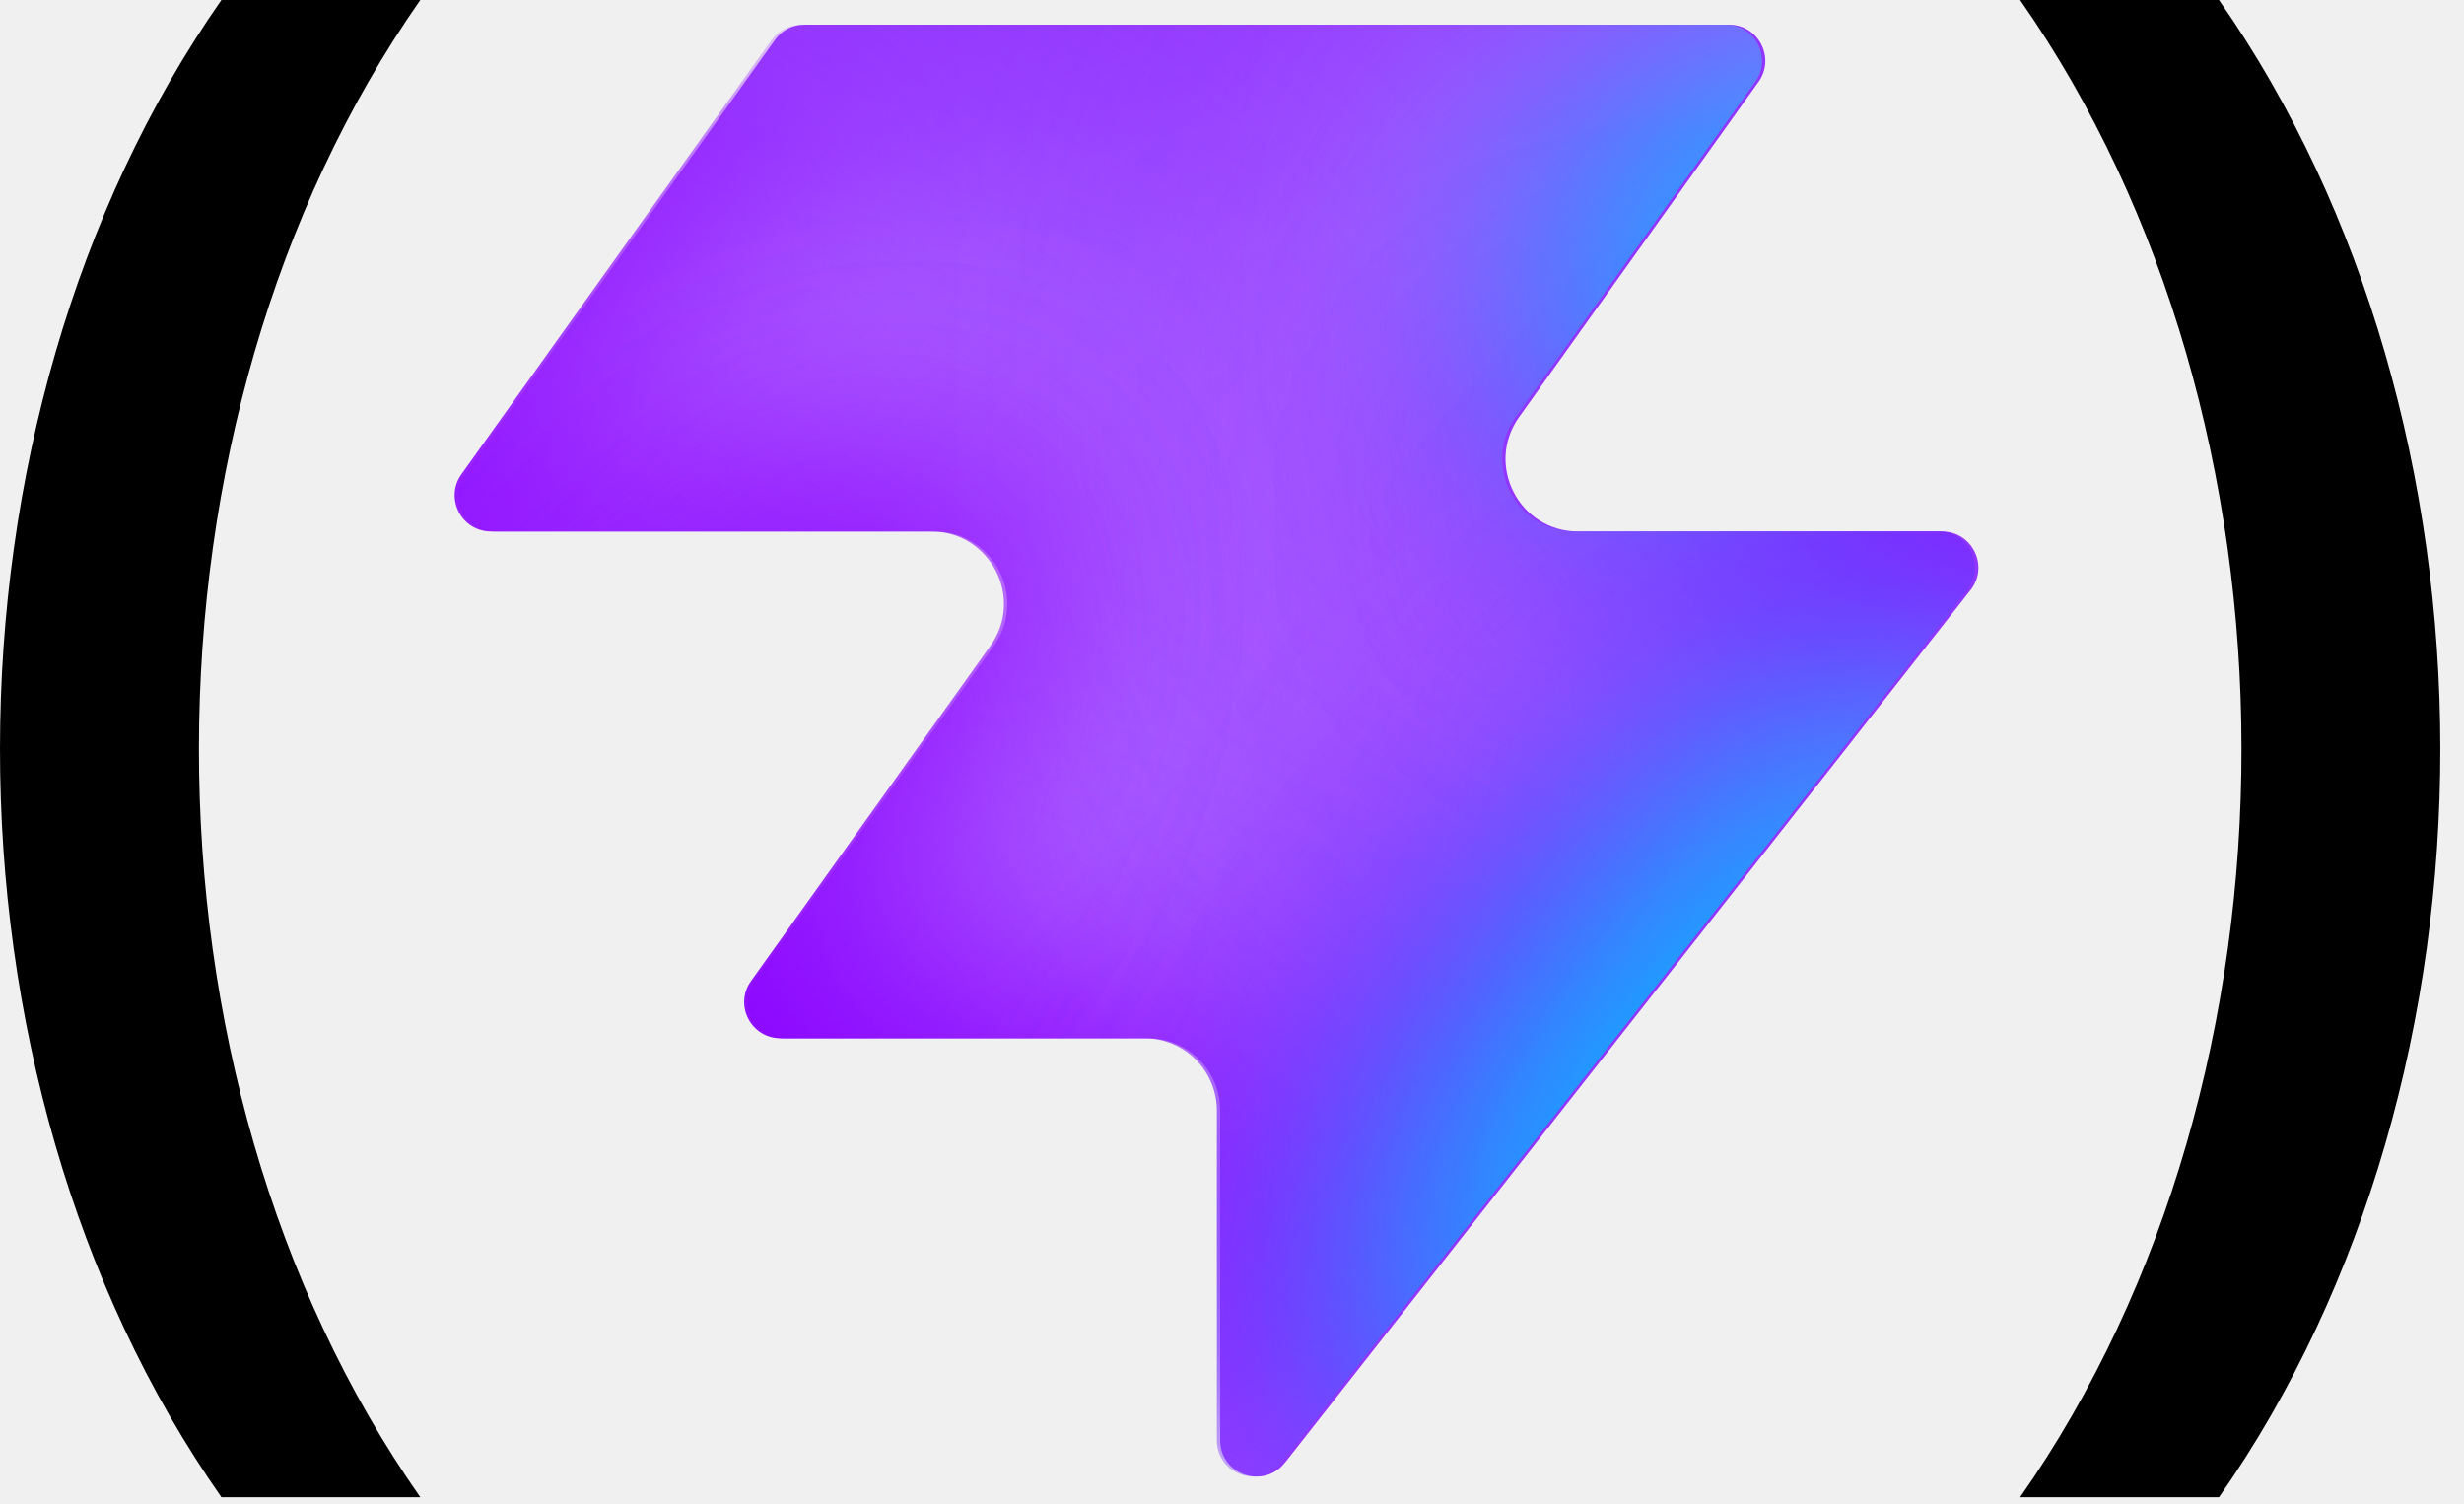
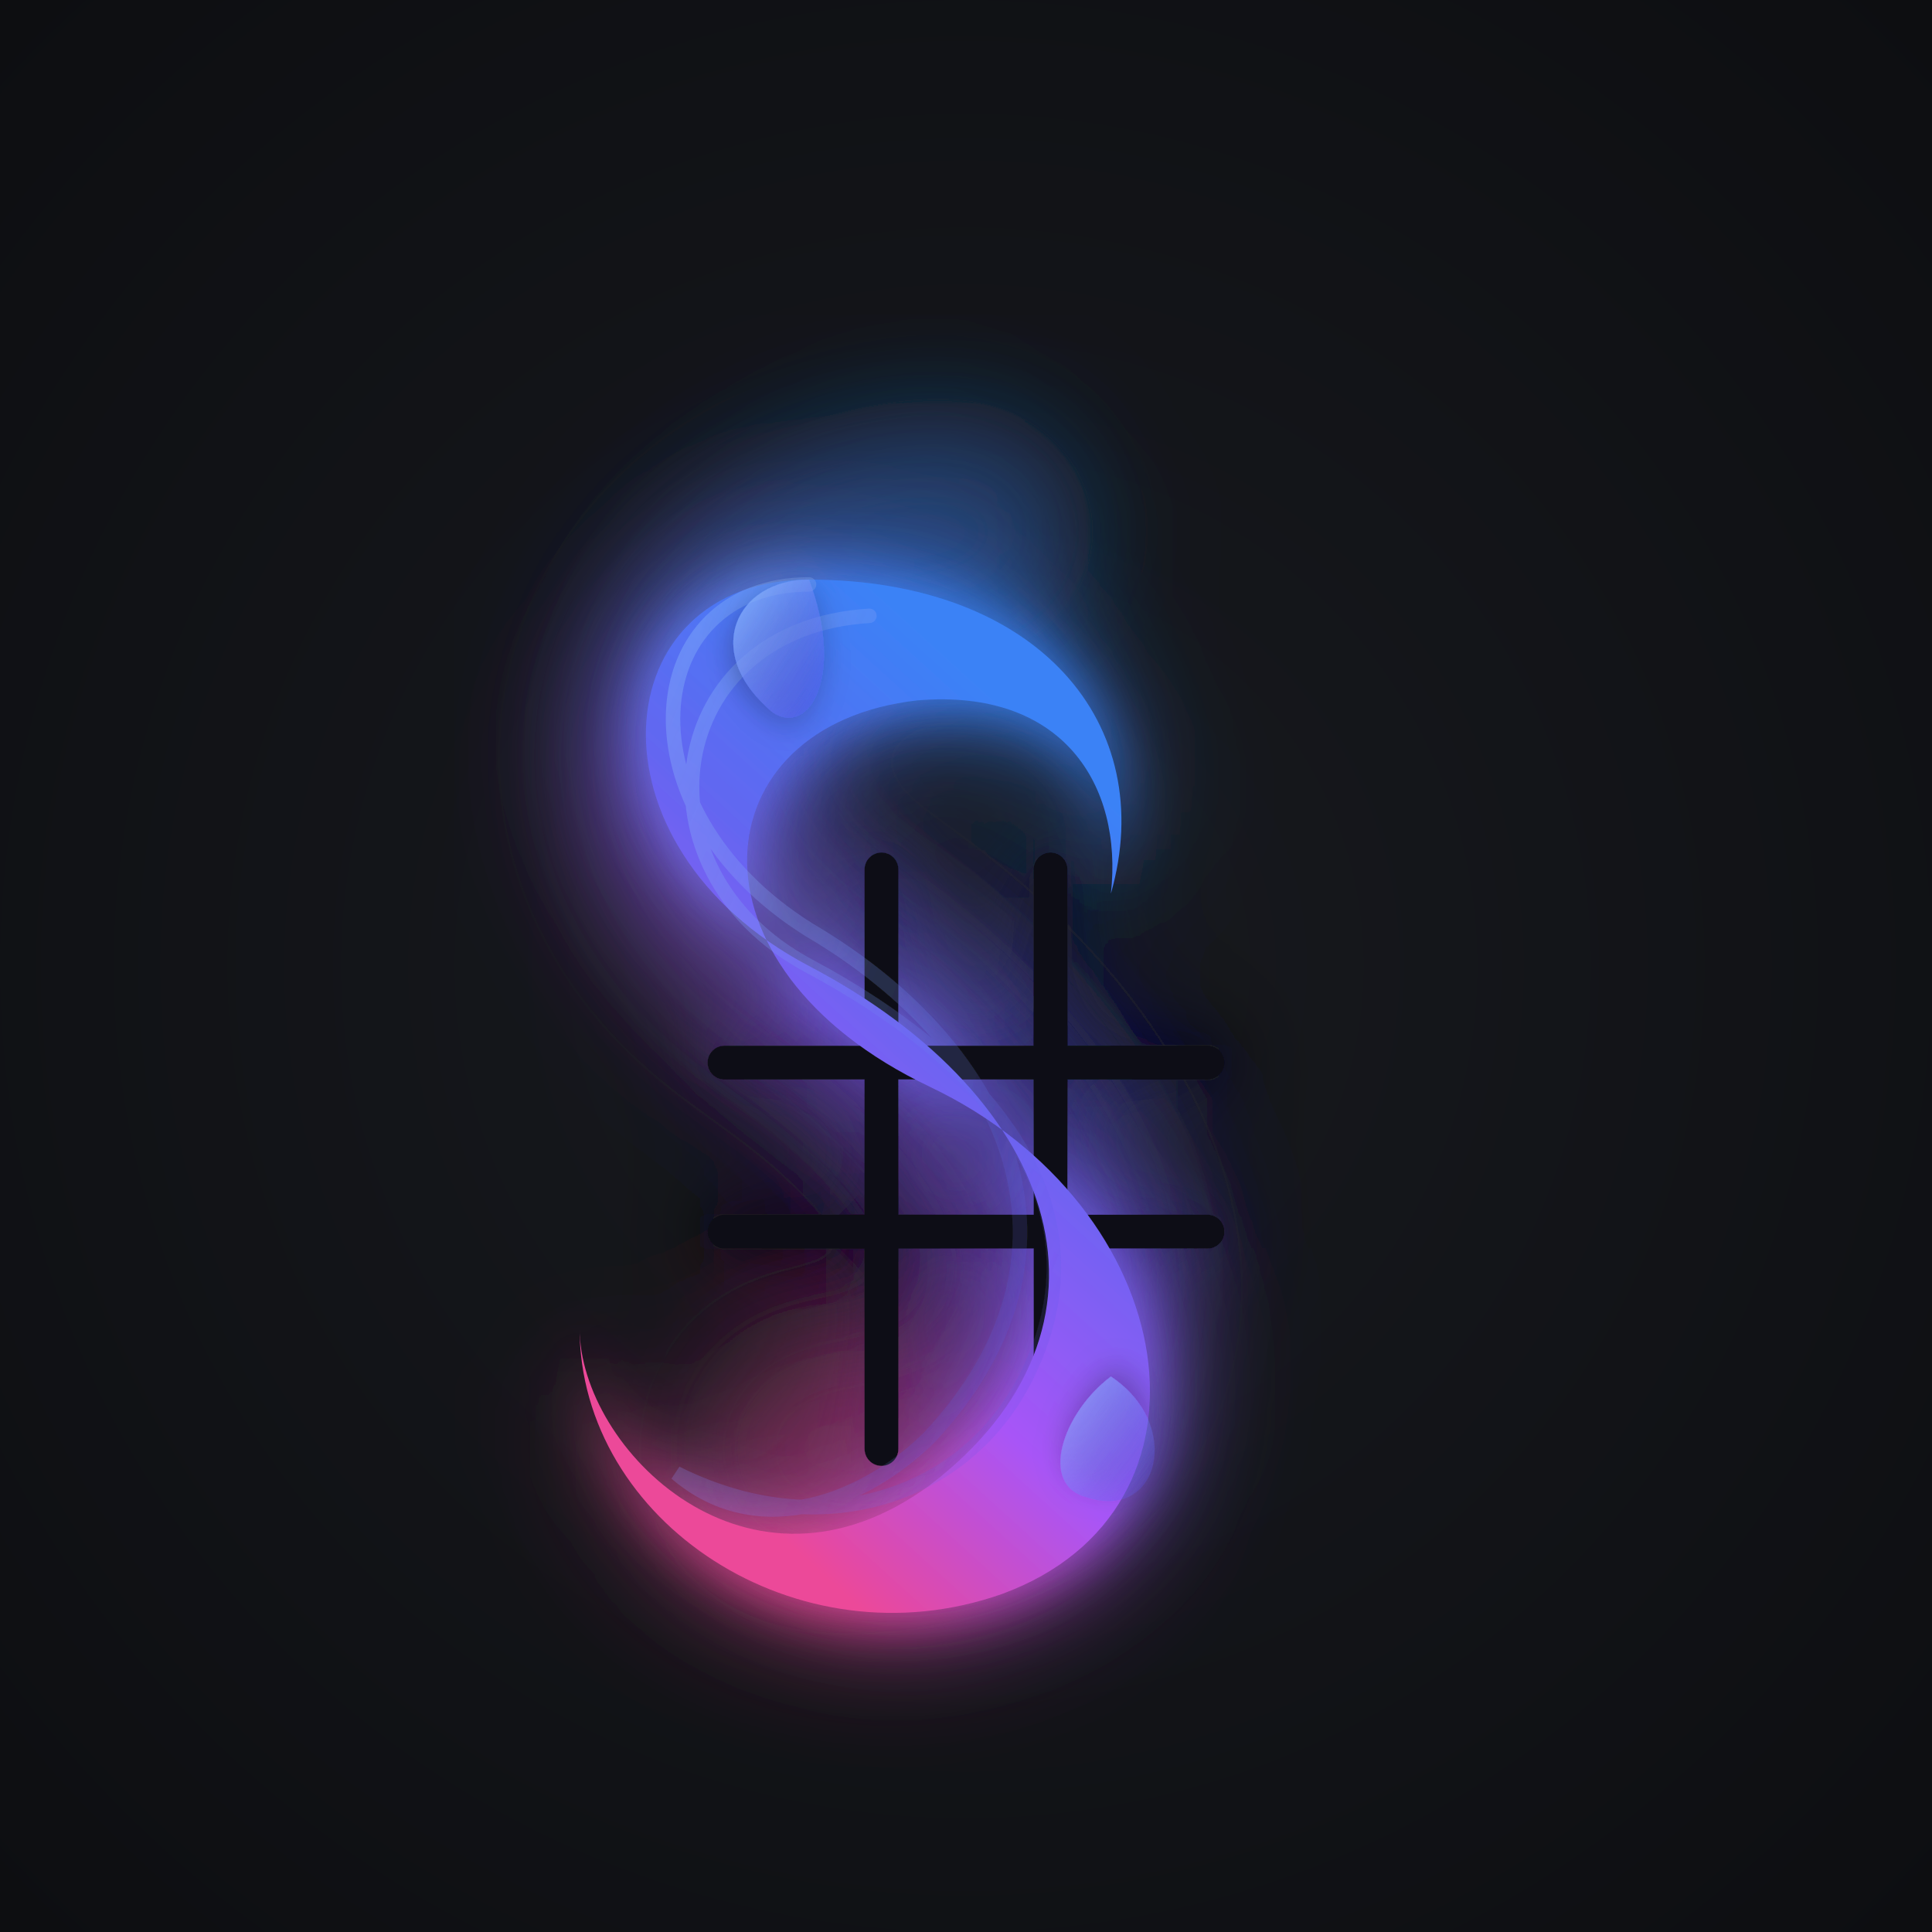
- <svg xmlns="http://www.w3.org/2000/svg" width="77" height="47" fill="none" aria-labelledby="vite-logo-title" viewBox="0 0 77 47">
-   <style>.parenthesis{fill:#000}@media (prefers-color-scheme:dark){.parenthesis{fill:#fff}}</style>
-   <path fill="#9135ff" d="M40.151 45.71c-.663.844-2.02.374-2.02-.699V34.708a2.26 2.26 0 0 0-2.262-2.262H24.493c-.92 0-1.457-1.04-.92-1.788l7.479-10.471c1.07-1.498 0-3.578-1.842-3.578H15.443c-.92 0-1.456-1.04-.92-1.788l9.696-13.576c.213-.297.556-.474.92-.474h28.894c.92 0 1.456 1.04.92 1.788l-7.48 10.472c-1.07 1.497 0 3.578 1.842 3.578h11.376c.944 0 1.474 1.087.89 1.83L40.153 45.712z" />
-   <mask id="a" width="48" height="47" x="14" y="0" maskUnits="userSpaceOnUse" style="mask-type:alpha">
-     <path fill="#000" d="M40.047 45.71c-.663.843-2.02.374-2.02-.699V34.708a2.26 2.26 0 0 0-2.262-2.262H24.389c-.92 0-1.457-1.04-.92-1.788l7.479-10.472c1.07-1.497 0-3.578-1.842-3.578H15.34c-.92 0-1.456-1.04-.92-1.788l9.696-13.575c.213-.297.556-.474.92-.474H53.93c.92 0 1.456 1.04.92 1.788L47.37 13.03c-1.07 1.498 0 3.578 1.842 3.578h11.376c.944 0 1.474 1.088.89 1.831L40.049 45.712z" />
-   </mask>
-   <g mask="url(#a)">
-     <g filter="url(#b)">
-       <ellipse cx="5.508" cy="14.704" fill="#eee6ff" rx="5.508" ry="14.704" transform="rotate(269.814 20.96 11.29)scale(-1 1)" />
-     </g>
-     <g filter="url(#c)">
-       <ellipse cx="10.399" cy="29.851" fill="#eee6ff" rx="10.399" ry="29.851" transform="rotate(89.814 -16.902 -8.275)scale(1 -1)" />
-     </g>
-     <g filter="url(#d)">
-       <ellipse cx="5.508" cy="30.487" fill="#8900ff" rx="5.508" ry="30.487" transform="rotate(89.814 -19.197 -7.127)scale(1 -1)" />
-     </g>
-     <g filter="url(#e)">
-       <ellipse cx="5.508" cy="30.599" fill="#8900ff" rx="5.508" ry="30.599" transform="rotate(89.814 -25.928 4.177)scale(1 -1)" />
-     </g>
-     <g filter="url(#f)">
-       <ellipse cx="5.508" cy="30.599" fill="#8900ff" rx="5.508" ry="30.599" transform="rotate(89.814 -25.738 5.52)scale(1 -1)" />
-     </g>
-     <g filter="url(#g)">
-       <ellipse cx="14.072" cy="22.078" fill="#eee6ff" rx="14.072" ry="22.078" transform="rotate(93.35 31.245 55.578)scale(-1 1)" />
-     </g>
-     <g filter="url(#h)">
-       <ellipse cx="3.47" cy="21.501" fill="#8900ff" rx="3.47" ry="21.501" transform="rotate(89.009 35.419 55.202)scale(-1 1)" />
-     </g>
-     <g filter="url(#i)">
-       <ellipse cx="3.47" cy="21.501" fill="#8900ff" rx="3.47" ry="21.501" transform="rotate(89.009 35.419 55.202)scale(-1 1)" />
-     </g>
-     <g filter="url(#j)">
-       <ellipse cx="14.592" cy="9.743" fill="#8900ff" rx="4.407" ry="29.108" transform="rotate(39.51 14.592 9.743)" />
-     </g>
-     <g filter="url(#k)">
-       <ellipse cx="61.728" cy="-5.321" fill="#8900ff" rx="4.407" ry="29.108" transform="rotate(37.892 61.728 -5.32)" />
-     </g>
-     <g filter="url(#l)">
-       <ellipse cx="55.618" cy="7.104" fill="#00c2ff" rx="5.971" ry="9.665" transform="rotate(37.892 55.618 7.104)" />
-     </g>
-     <g filter="url(#m)">
-       <ellipse cx="12.326" cy="39.103" fill="#8900ff" rx="4.407" ry="29.108" transform="rotate(37.892 12.326 39.103)" />
-     </g>
-     <g filter="url(#n)">
-       <ellipse cx="12.326" cy="39.103" fill="#8900ff" rx="4.407" ry="29.108" transform="rotate(37.892 12.326 39.103)" />
-     </g>
-     <g filter="url(#o)">
-       <ellipse cx="49.857" cy="30.678" fill="#8900ff" rx="4.407" ry="29.108" transform="rotate(37.892 49.857 30.678)" />
-     </g>
-     <g filter="url(#p)">
-       <ellipse cx="52.623" cy="33.171" fill="#00c2ff" rx="5.971" ry="15.297" transform="rotate(37.892 52.623 33.17)" />
-     </g>
-   </g>
-   <path d="M6.919 0c-9.198 13.166-9.252 33.575 0 46.789h6.215c-9.25-13.214-9.196-33.623 0-46.789zm62.424 0h-6.215c9.198 13.166 9.252 33.575 0 46.789h6.215c9.25-13.214 9.196-33.623 0-46.789" class="parenthesis" />
+ <svg xmlns="http://www.w3.org/2000/svg" viewBox="0 0 800 800" width="100%" height="100%">
  <defs>
-     <filter id="b" width="60.045" height="41.654" x="-5.564" y="16.92" color-interpolation-filters="sRGB" filterUnits="userSpaceOnUse">
-       <feFlood flood-opacity="0" result="BackgroundImageFix" />
-       <feBlend in="SourceGraphic" in2="BackgroundImageFix" result="shape" />
-       <feGaussianBlur result="effect1_foregroundBlur_2002_17286" stdDeviation="7.659" />
-     </filter>
-     <filter id="c" width="90.34" height="51.437" x="-40.407" y="-6.762" color-interpolation-filters="sRGB" filterUnits="userSpaceOnUse">
-       <feFlood flood-opacity="0" result="BackgroundImageFix" />
-       <feBlend in="SourceGraphic" in2="BackgroundImageFix" result="shape" />
-       <feGaussianBlur result="effect1_foregroundBlur_2002_17286" stdDeviation="7.659" />
-     </filter>
-     <filter id="d" width="79.355" height="29.4" x="-35.435" y="2.801" color-interpolation-filters="sRGB" filterUnits="userSpaceOnUse">
-       <feFlood flood-opacity="0" result="BackgroundImageFix" />
-       <feBlend in="SourceGraphic" in2="BackgroundImageFix" result="shape" />
-       <feGaussianBlur result="effect1_foregroundBlur_2002_17286" stdDeviation="4.596" />
-     </filter>
-     <filter id="e" width="79.579" height="29.4" x="-30.84" y="20.8" color-interpolation-filters="sRGB" filterUnits="userSpaceOnUse">
-       <feFlood flood-opacity="0" result="BackgroundImageFix" />
-       <feBlend in="SourceGraphic" in2="BackgroundImageFix" result="shape" />
-       <feGaussianBlur result="effect1_foregroundBlur_2002_17286" stdDeviation="4.596" />
-     </filter>
-     <filter id="f" width="79.579" height="29.4" x="-29.307" y="21.949" color-interpolation-filters="sRGB" filterUnits="userSpaceOnUse">
-       <feFlood flood-opacity="0" result="BackgroundImageFix" />
-       <feBlend in="SourceGraphic" in2="BackgroundImageFix" result="shape" />
-       <feGaussianBlur result="effect1_foregroundBlur_2002_17286" stdDeviation="4.596" />
-     </filter>
-     <filter id="g" width="74.749" height="58.852" x="29.961" y="-17.13" color-interpolation-filters="sRGB" filterUnits="userSpaceOnUse">
-       <feFlood flood-opacity="0" result="BackgroundImageFix" />
-       <feBlend in="SourceGraphic" in2="BackgroundImageFix" result="shape" />
-       <feGaussianBlur result="effect1_foregroundBlur_2002_17286" stdDeviation="7.659" />
-     </filter>
-     <filter id="h" width="61.377" height="25.362" x="37.754" y="3.055" color-interpolation-filters="sRGB" filterUnits="userSpaceOnUse">
-       <feFlood flood-opacity="0" result="BackgroundImageFix" />
-       <feBlend in="SourceGraphic" in2="BackgroundImageFix" result="shape" />
-       <feGaussianBlur result="effect1_foregroundBlur_2002_17286" stdDeviation="4.596" />
-     </filter>
-     <filter id="i" width="61.377" height="25.362" x="37.754" y="3.055" color-interpolation-filters="sRGB" filterUnits="userSpaceOnUse">
-       <feFlood flood-opacity="0" result="BackgroundImageFix" />
-       <feBlend in="SourceGraphic" in2="BackgroundImageFix" result="shape" />
-       <feGaussianBlur result="effect1_foregroundBlur_2002_17286" stdDeviation="4.596" />
-     </filter>
-     <filter id="j" width="56.045" height="63.649" x="-13.43" y="-22.082" color-interpolation-filters="sRGB" filterUnits="userSpaceOnUse">
-       <feFlood flood-opacity="0" result="BackgroundImageFix" />
-       <feBlend in="SourceGraphic" in2="BackgroundImageFix" result="shape" />
-       <feGaussianBlur result="effect1_foregroundBlur_2002_17286" stdDeviation="4.596" />
-     </filter>
-     <filter id="k" width="54.814" height="64.646" x="34.321" y="-37.644" color-interpolation-filters="sRGB" filterUnits="userSpaceOnUse">
-       <feFlood flood-opacity="0" result="BackgroundImageFix" />
-       <feBlend in="SourceGraphic" in2="BackgroundImageFix" result="shape" />
-       <feGaussianBlur result="effect1_foregroundBlur_2002_17286" stdDeviation="4.596" />
-     </filter>
-     <filter id="l" width="33.541" height="35.313" x="38.847" y="-10.552" color-interpolation-filters="sRGB" filterUnits="userSpaceOnUse">
-       <feFlood flood-opacity="0" result="BackgroundImageFix" />
-       <feBlend in="SourceGraphic" in2="BackgroundImageFix" result="shape" />
-       <feGaussianBlur result="effect1_foregroundBlur_2002_17286" stdDeviation="4.596" />
-     </filter>
-     <filter id="m" width="54.814" height="64.646" x="-15.081" y="6.78" color-interpolation-filters="sRGB" filterUnits="userSpaceOnUse">
-       <feFlood flood-opacity="0" result="BackgroundImageFix" />
-       <feBlend in="SourceGraphic" in2="BackgroundImageFix" result="shape" />
-       <feGaussianBlur result="effect1_foregroundBlur_2002_17286" stdDeviation="4.596" />
-     </filter>
-     <filter id="n" width="54.814" height="64.646" x="-15.081" y="6.78" color-interpolation-filters="sRGB" filterUnits="userSpaceOnUse">
-       <feFlood flood-opacity="0" result="BackgroundImageFix" />
-       <feBlend in="SourceGraphic" in2="BackgroundImageFix" result="shape" />
-       <feGaussianBlur result="effect1_foregroundBlur_2002_17286" stdDeviation="4.596" />
-     </filter>
-     <filter id="o" width="54.814" height="64.646" x="22.45" y="-1.645" color-interpolation-filters="sRGB" filterUnits="userSpaceOnUse">
-       <feFlood flood-opacity="0" result="BackgroundImageFix" />
-       <feBlend in="SourceGraphic" in2="BackgroundImageFix" result="shape" />
-       <feGaussianBlur result="effect1_foregroundBlur_2002_17286" stdDeviation="4.596" />
-     </filter>
-     <filter id="p" width="39.409" height="43.623" x="32.919" y="11.36" color-interpolation-filters="sRGB" filterUnits="userSpaceOnUse">
-       <feFlood flood-opacity="0" result="BackgroundImageFix" />
-       <feBlend in="SourceGraphic" in2="BackgroundImageFix" result="shape" />
-       <feGaussianBlur result="effect1_foregroundBlur_2002_17286" stdDeviation="4.596" />
+     <radialGradient id="bg-grad" cx="50%" cy="50%" r="70%">
+       <stop offset="0%" stop-color="#181a1f" />
+       <stop offset="100%" stop-color="#0d0e11" />
+     </radialGradient>
+     <linearGradient id="ribbon-grad" x1="30%" y1="10%" x2="70%" y2="90%">
+       <stop offset="0%" stop-color="#3b82f6" />
+       <stop offset="35%" stop-color="#6366f1" />
+       <stop offset="70%" stop-color="#a855f7" />
+       <stop offset="100%" stop-color="#ec4899" />
+     </linearGradient>
+     <linearGradient id="fold-grad" x1="100%" y1="0%" x2="0%" y2="100%">
+       <stop offset="0%" stop-color="#93c5fd" stop-opacity="0.9" />
+       <stop offset="100%" stop-color="#4f46e5" stop-opacity="0.3" />
+     </linearGradient>
+     <filter id="neon-glow" x="-20%" y="-20%" width="140%" height="140%">
+       <feGaussianBlur stdDeviation="12" result="blur1" />
+       <feGaussianBlur stdDeviation="24" result="blur2" />
+       <feMerge>
+         <feMergeNode in="blur2" />
+         <feMergeNode in="blur1" />
+         <feMergeNode in="SourceGraphic" />
+       </feMerge>
    </filter>
  </defs>
+   <rect width="800" height="800" fill="url(#bg-grad)" />
+   <g transform="translate(400, 400) scale(-1, 1) translate(-400, -400)" filter="url(#neon-glow)">
+     <path d="M 400 220 C 520 220, 560 340, 460 400 C 340 480, 320 600, 460 600" fill="none" stroke="url(#ribbon-grad)" stroke-width="90" stroke-linecap="round" opacity="0.15" filter="blur(20px)" />
+     <g stroke="#101114" stroke-width="14" stroke-linecap="round">
+       <line x1="365" y1="360" x2="365" y2="600" />
+       <line x1="435" y1="360" x2="435" y2="600" />
+       <line x1="300" y1="440" x2="500" y2="440" />
+       <line x1="300" y1="510" x2="500" y2="510" />
+     </g>
+     <path d="M 465 240 C 550 240, 560 350, 465 400 C 360 455, 330 550, 415 615 C 490 670, 560 600, 560 550 C 560 630, 470 690, 385 660 C 290 625, 310 500, 415 450 C 520 400, 510 300, 420 290 C 360 285, 335 325, 340 370 C 320 300, 370 240, 465 240 Z" fill="url(#ribbon-grad)" />
+     <path d="M 465 242 C 535 242, 545 335, 465 385 C 380 435, 345 520, 415 595 C 440 620, 485 640, 520 610 C 460 640, 400 620, 375 570 C 340 500, 390 440, 465 400 C 540 360, 525 260, 440 255" fill="none" stroke="url(#fold-grad)" stroke-width="6" opacity="0.4" stroke-linecap="round" />
+     <path d="M 465 240 C 495 240, 510 270, 480 295 C 465 305, 450 280, 465 240 Z" fill="url(#fold-grad)" opacity="0.85" filter="drop-shadow(0px 4px 6px rgba(0,0,0,0.5))" />
+     <path d="M 340 570 C 310 590, 320 630, 350 620 C 370 615, 360 585, 340 570 Z" fill="url(#fold-grad)" opacity="0.75" filter="drop-shadow(-2px -4px 6px rgba(0,0,0,0.5))" />
+   </g>
</svg>
